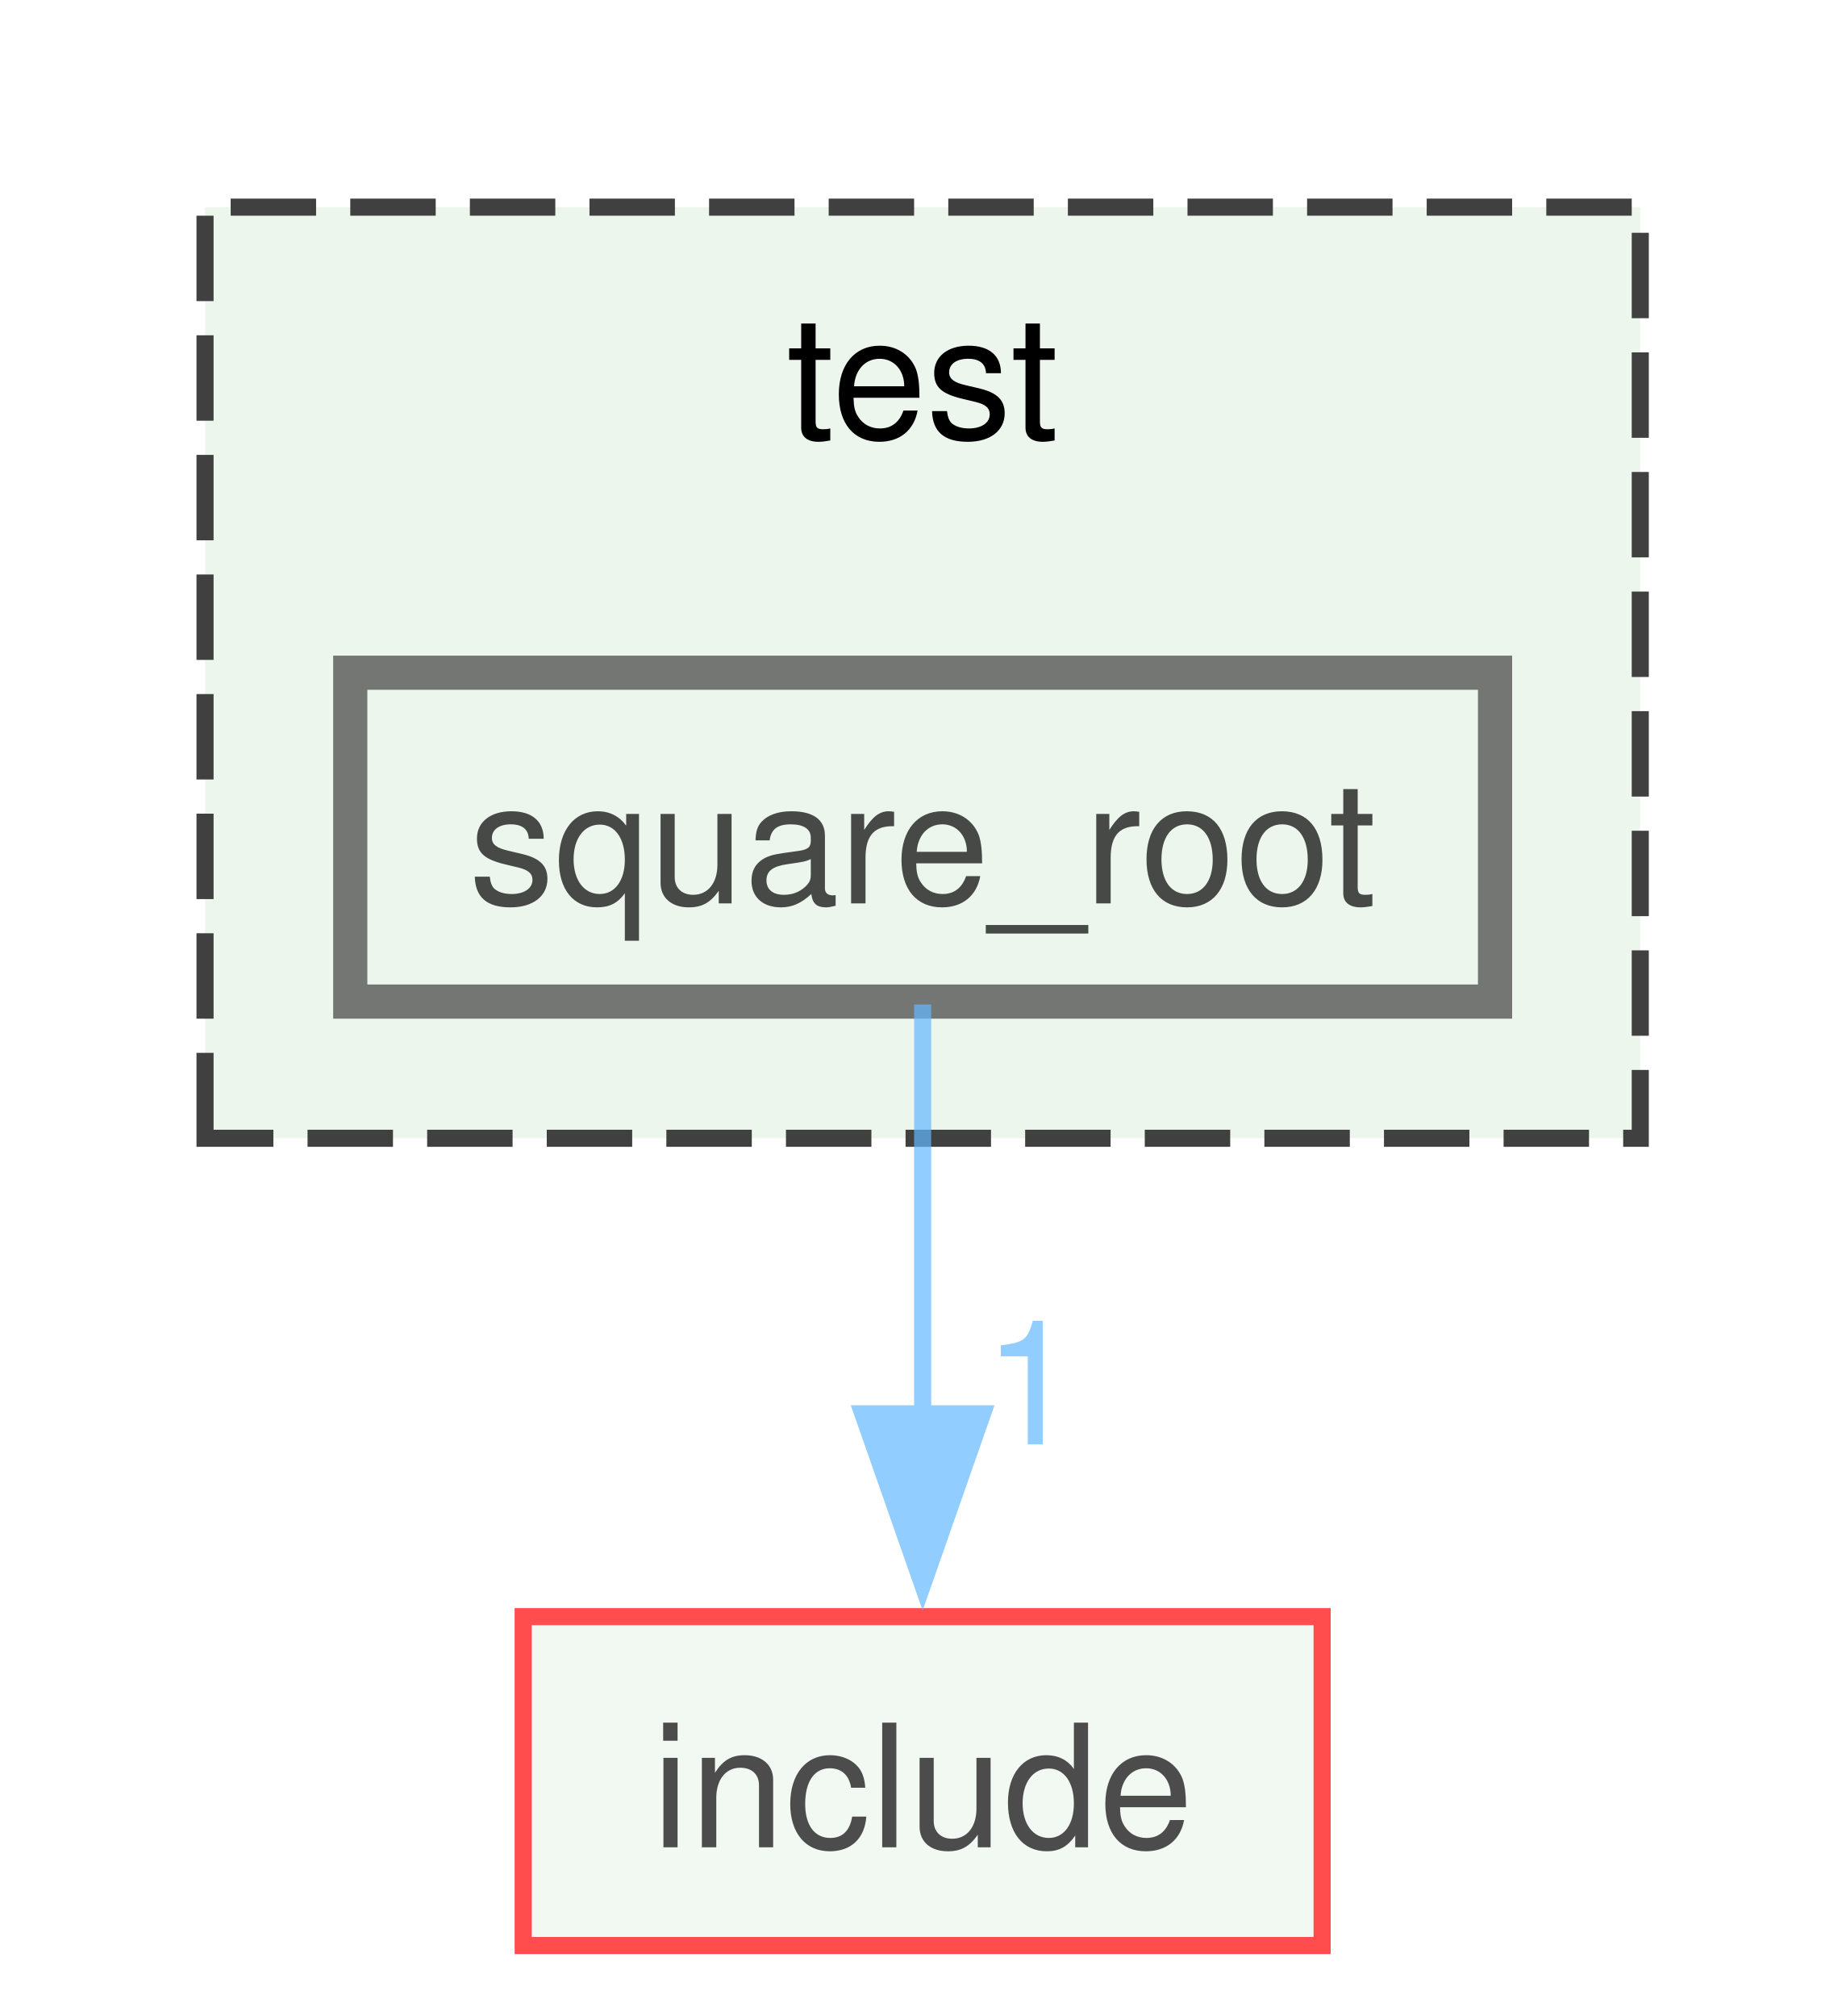
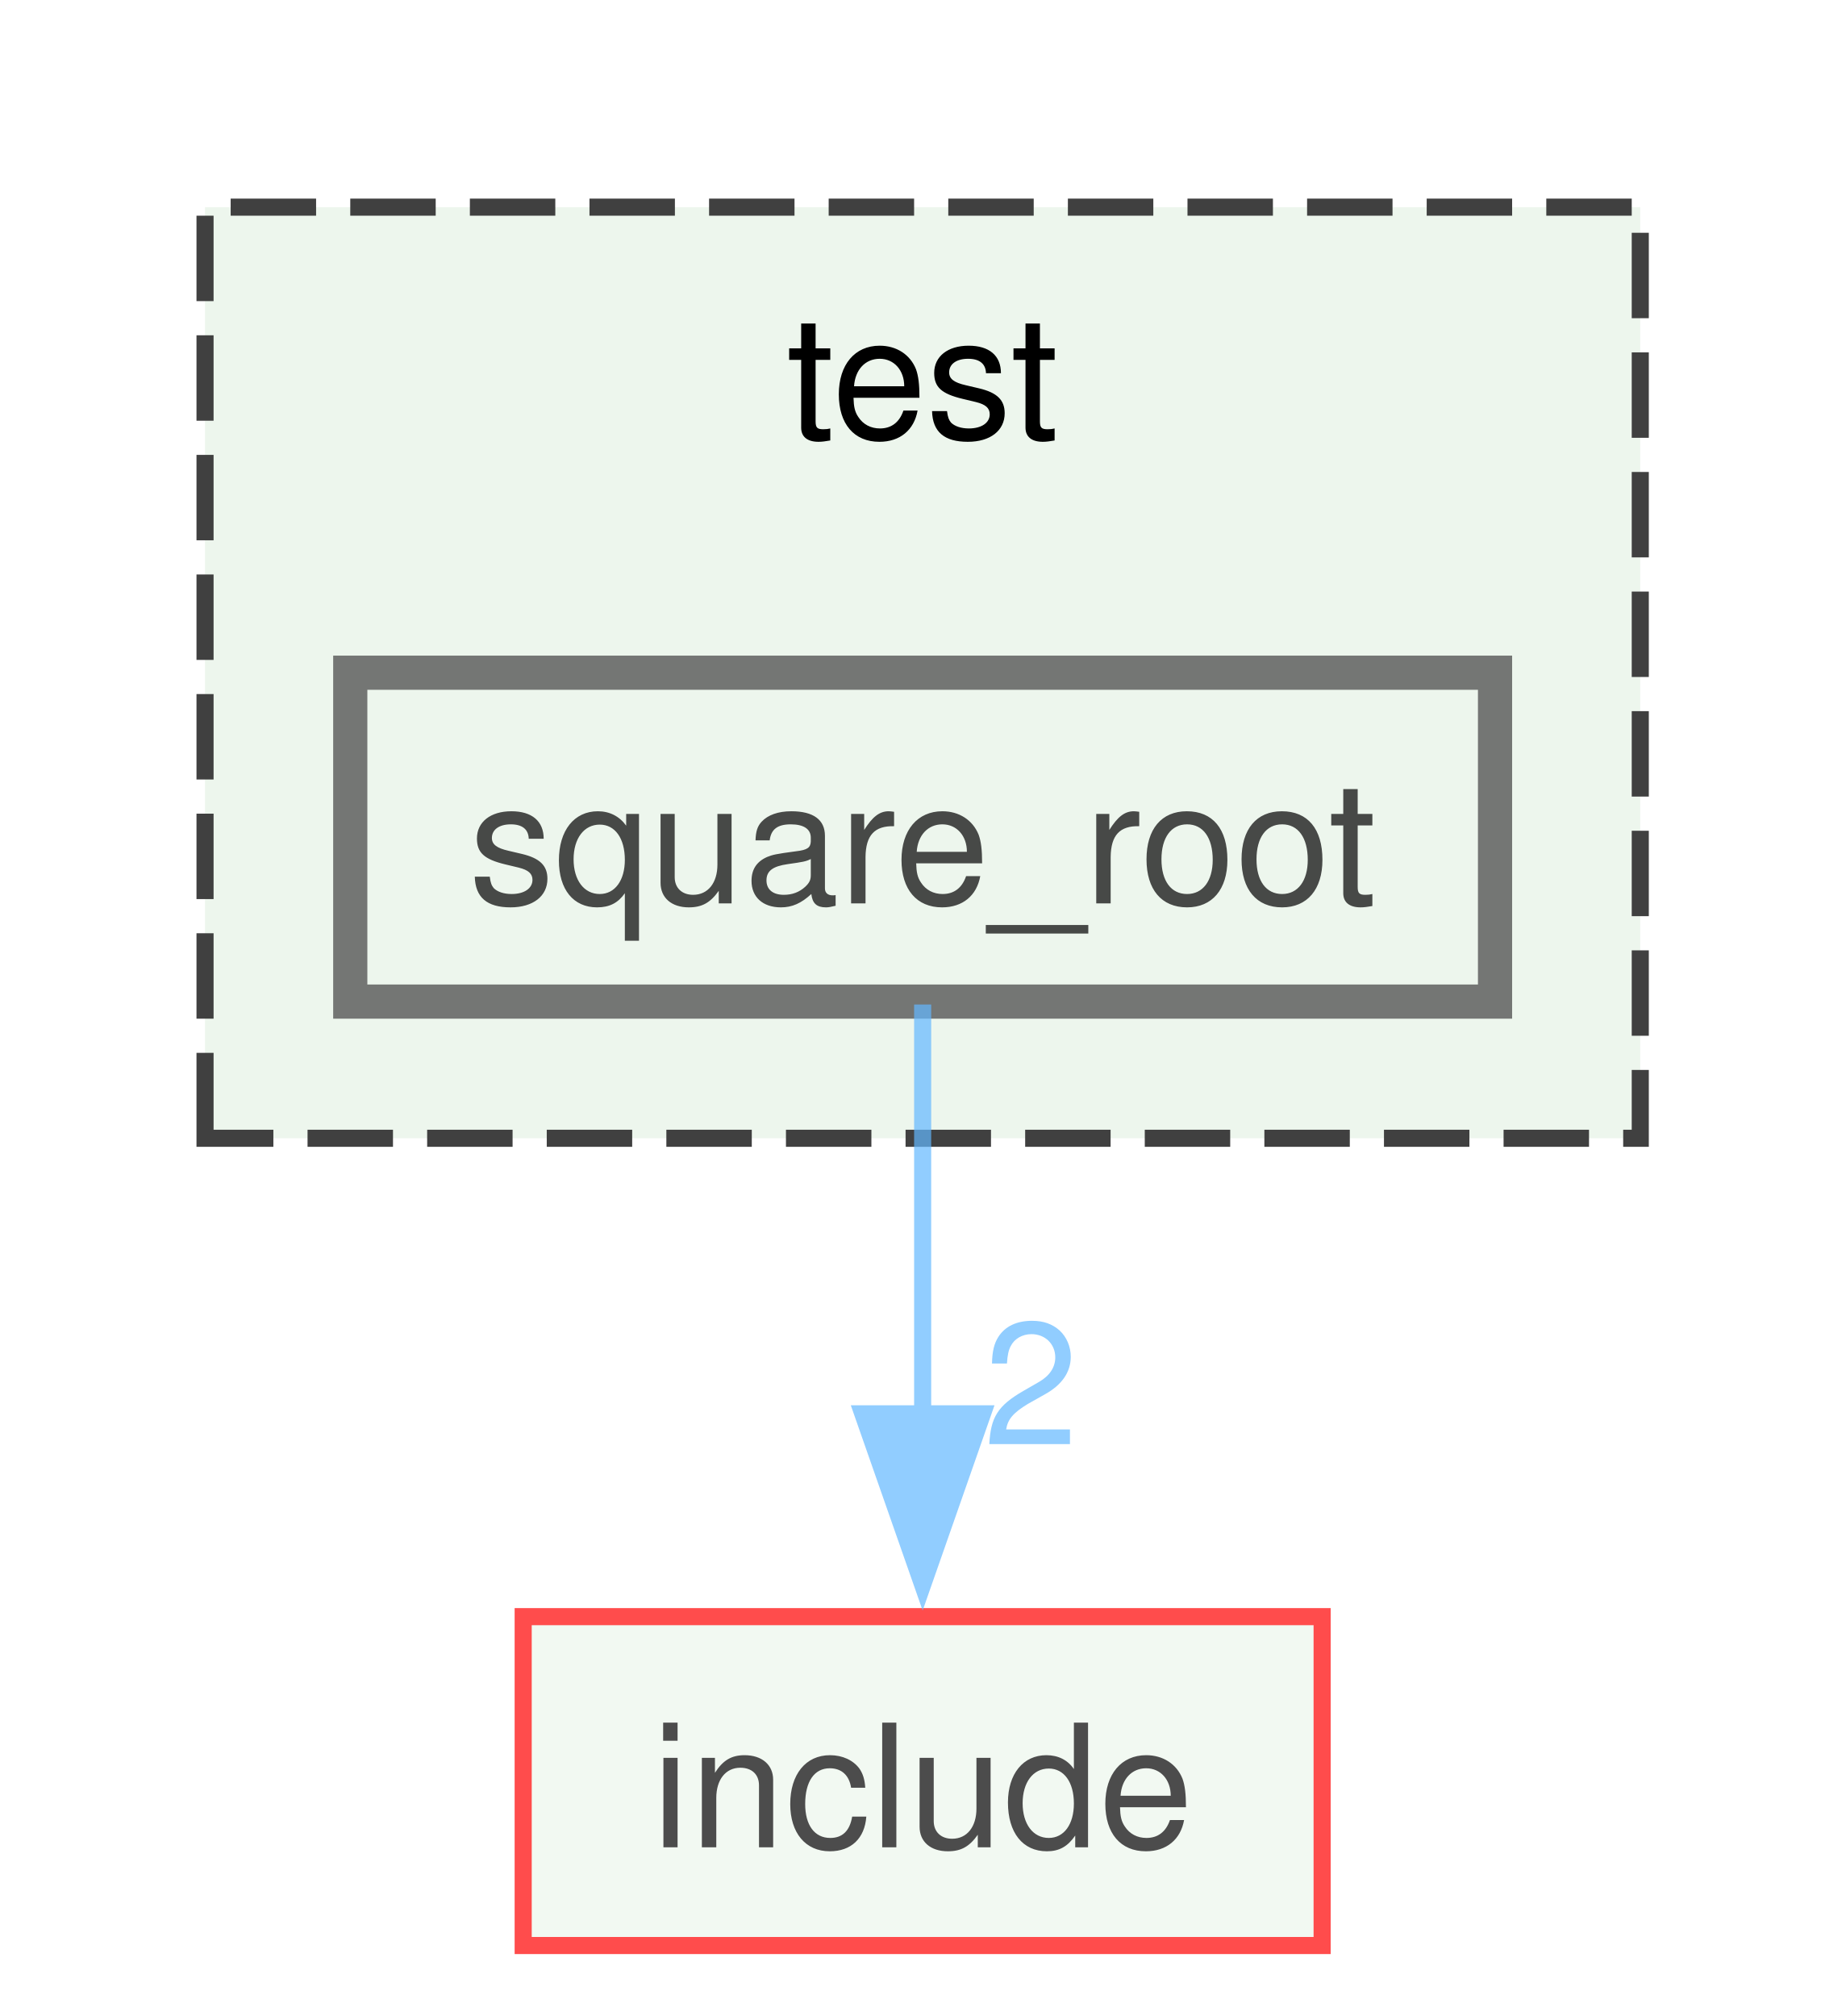
<svg xmlns="http://www.w3.org/2000/svg" xmlns:xlink="http://www.w3.org/1999/xlink" width="108pt" height="118pt" viewBox="0.00 0.00 108.00 117.75">
  <svg id="main" version="1.1" xml:space="preserve">
    <style type="text/css">
.node, .edge {opacity: 0.7;}
.node.selected, .edge.selected {opacity: 1;}
.edge:hover path { stroke: red; }
.edge:hover polygon { stroke: red; fill: red; }
</style>
    <svg id="graph" class="graph">
      <g id="graph0" class="graph" transform="scale(1 1) rotate(0) translate(4 113.75)">
        <g id="clust1" class="cluster">
          <g id="a_clust1">
            <a xlink:href="dir_13e138d54eb8818da29c3992edef070a.xhtml" target="_top" xlink:title="test">
              <polygon fill="#edf6ed" stroke="#404040" stroke-dasharray="5,2" points="8,-47.25 8,-101.75 92,-101.75 92,-47.25 8,-47.25" />
              <text text-anchor="middle" x="50" y="-88.25" font-family="Helvetica,sans-Serif" font-size="10.00">test</text>
            </a>
          </g>
        </g>
        <g id="node1" class="node">
          <g id="a_node1">
            <a xlink:href="dir_0346ca29b66e17e55fd1a5a0ce22d724.xhtml" target="_top" xlink:title="square_root">
              <polygon fill="#edf6ed" stroke="#404040" stroke-width="2" points="83.5,-74.5 16.5,-74.5 16.5,-55.25 83.5,-55.25 83.5,-74.5" />
              <text text-anchor="middle" x="50" y="-61" font-family="Helvetica,sans-Serif" font-size="10.00">square_root</text>
            </a>
          </g>
        </g>
        <g id="node2" class="node">
          <g id="a_node2">
            <a xlink:href="dir_d44c64559bbebec7f509842c48db8b23.xhtml" target="_top" xlink:title="include">
              <polygon fill="#edf6ed" stroke="red" points="73.38,-19.25 26.62,-19.25 26.62,0 73.38,0 73.38,-19.25" />
              <text text-anchor="middle" x="50" y="-5.75" font-family="Helvetica,sans-Serif" font-size="10.00">include</text>
            </a>
          </g>
        </g>
        <g id="edge1" class="edge">
          <g id="a_edge1">
            <a xlink:href="dir_000041_000019.xhtml" target="_top">
              <path fill="none" stroke="#63b8ff" d="M50,-55.08C50,-48.57 50,-39.42 50,-31.12" />
              <polygon fill="#63b8ff" stroke="#63b8ff" points="53.5,-31.12 50,-21.12 46.5,-31.12 53.5,-31.12" />
            </a>
          </g>
          <g id="a_edge1-headlabel">
-             <a xlink:href="dir_000041_000019.xhtml" target="_top" xlink:title="1">
-               <text text-anchor="middle" x="56.34" y="-29.33" font-family="Helvetica,sans-Serif" font-size="10.00" fill="#63b8ff">1</text>
+             <a xlink:href="dir_000041_000019.xhtml" target="_top" xlink:title="2">
+               <text text-anchor="middle" x="56.34" y="-29.33" font-family="Helvetica,sans-Serif" font-size="10.00" fill="#63b8ff">2</text>
            </a>
          </g>
        </g>
      </g>
    </svg>
  </svg>
  <style type="text/css">

[data-mouse-over-selected='false'] { opacity: 0.7; }
[data-mouse-over-selected='true']  { opacity: 1.0; }

</style>
</svg>
